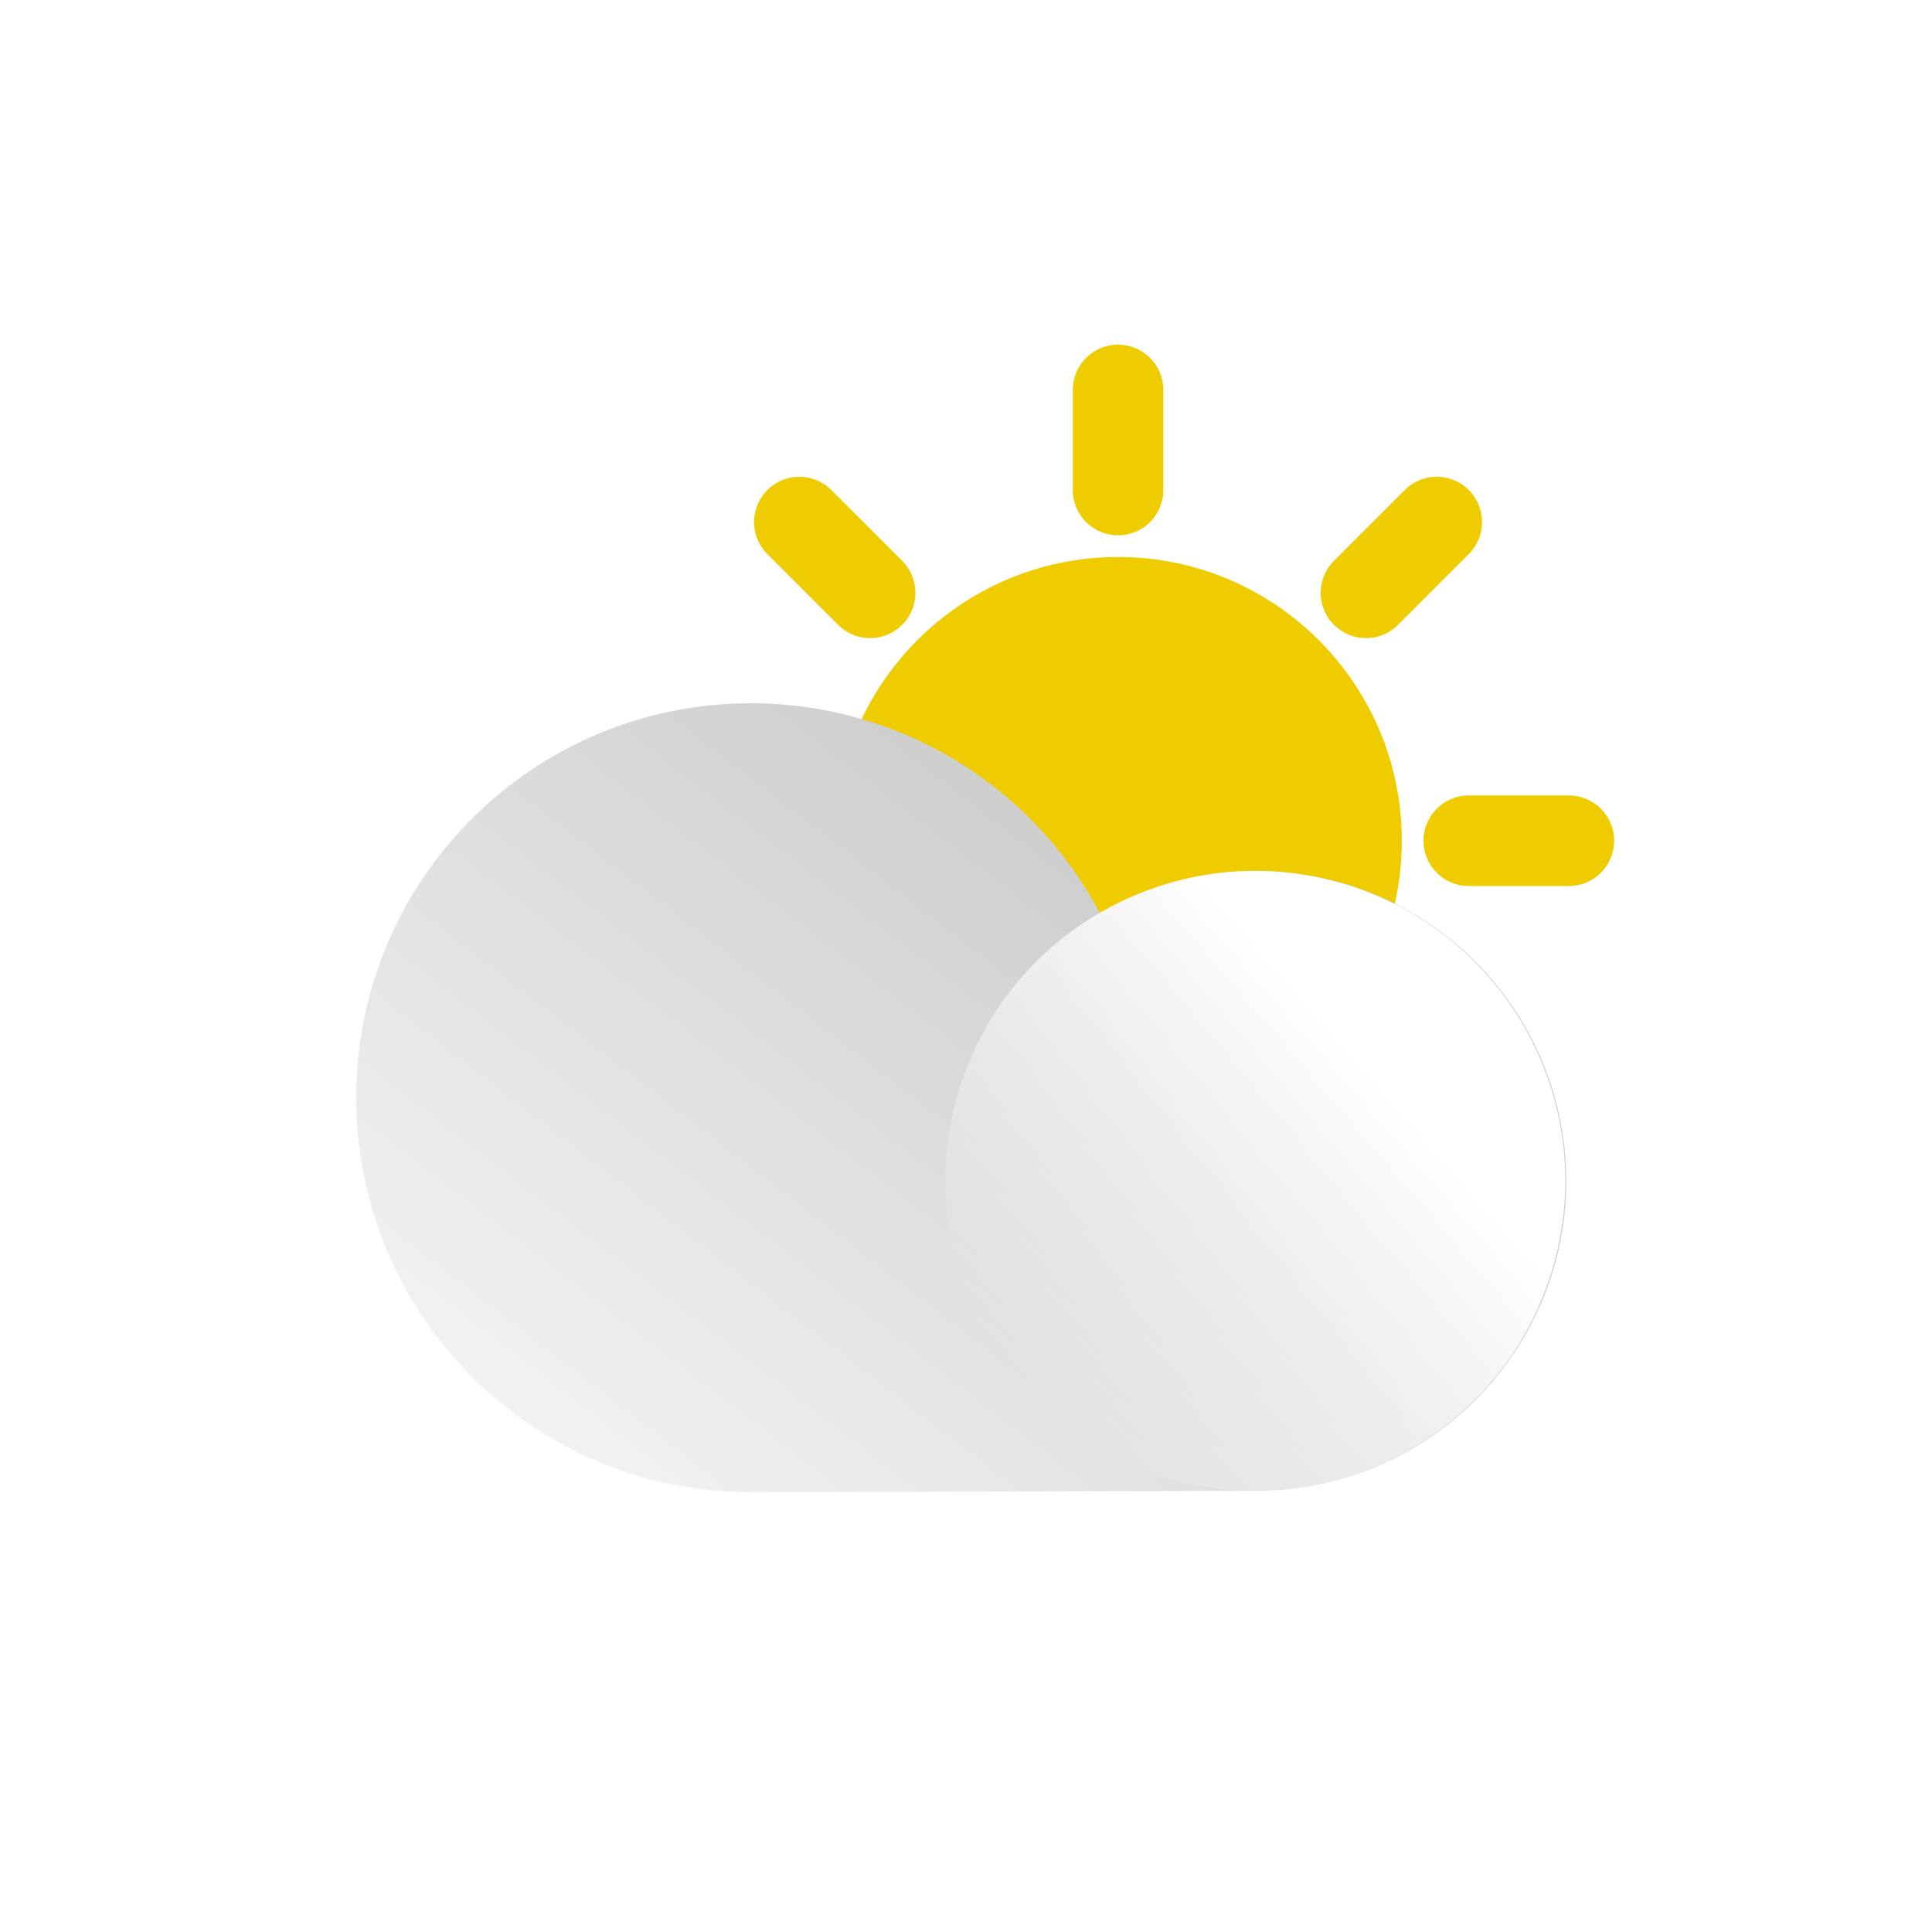
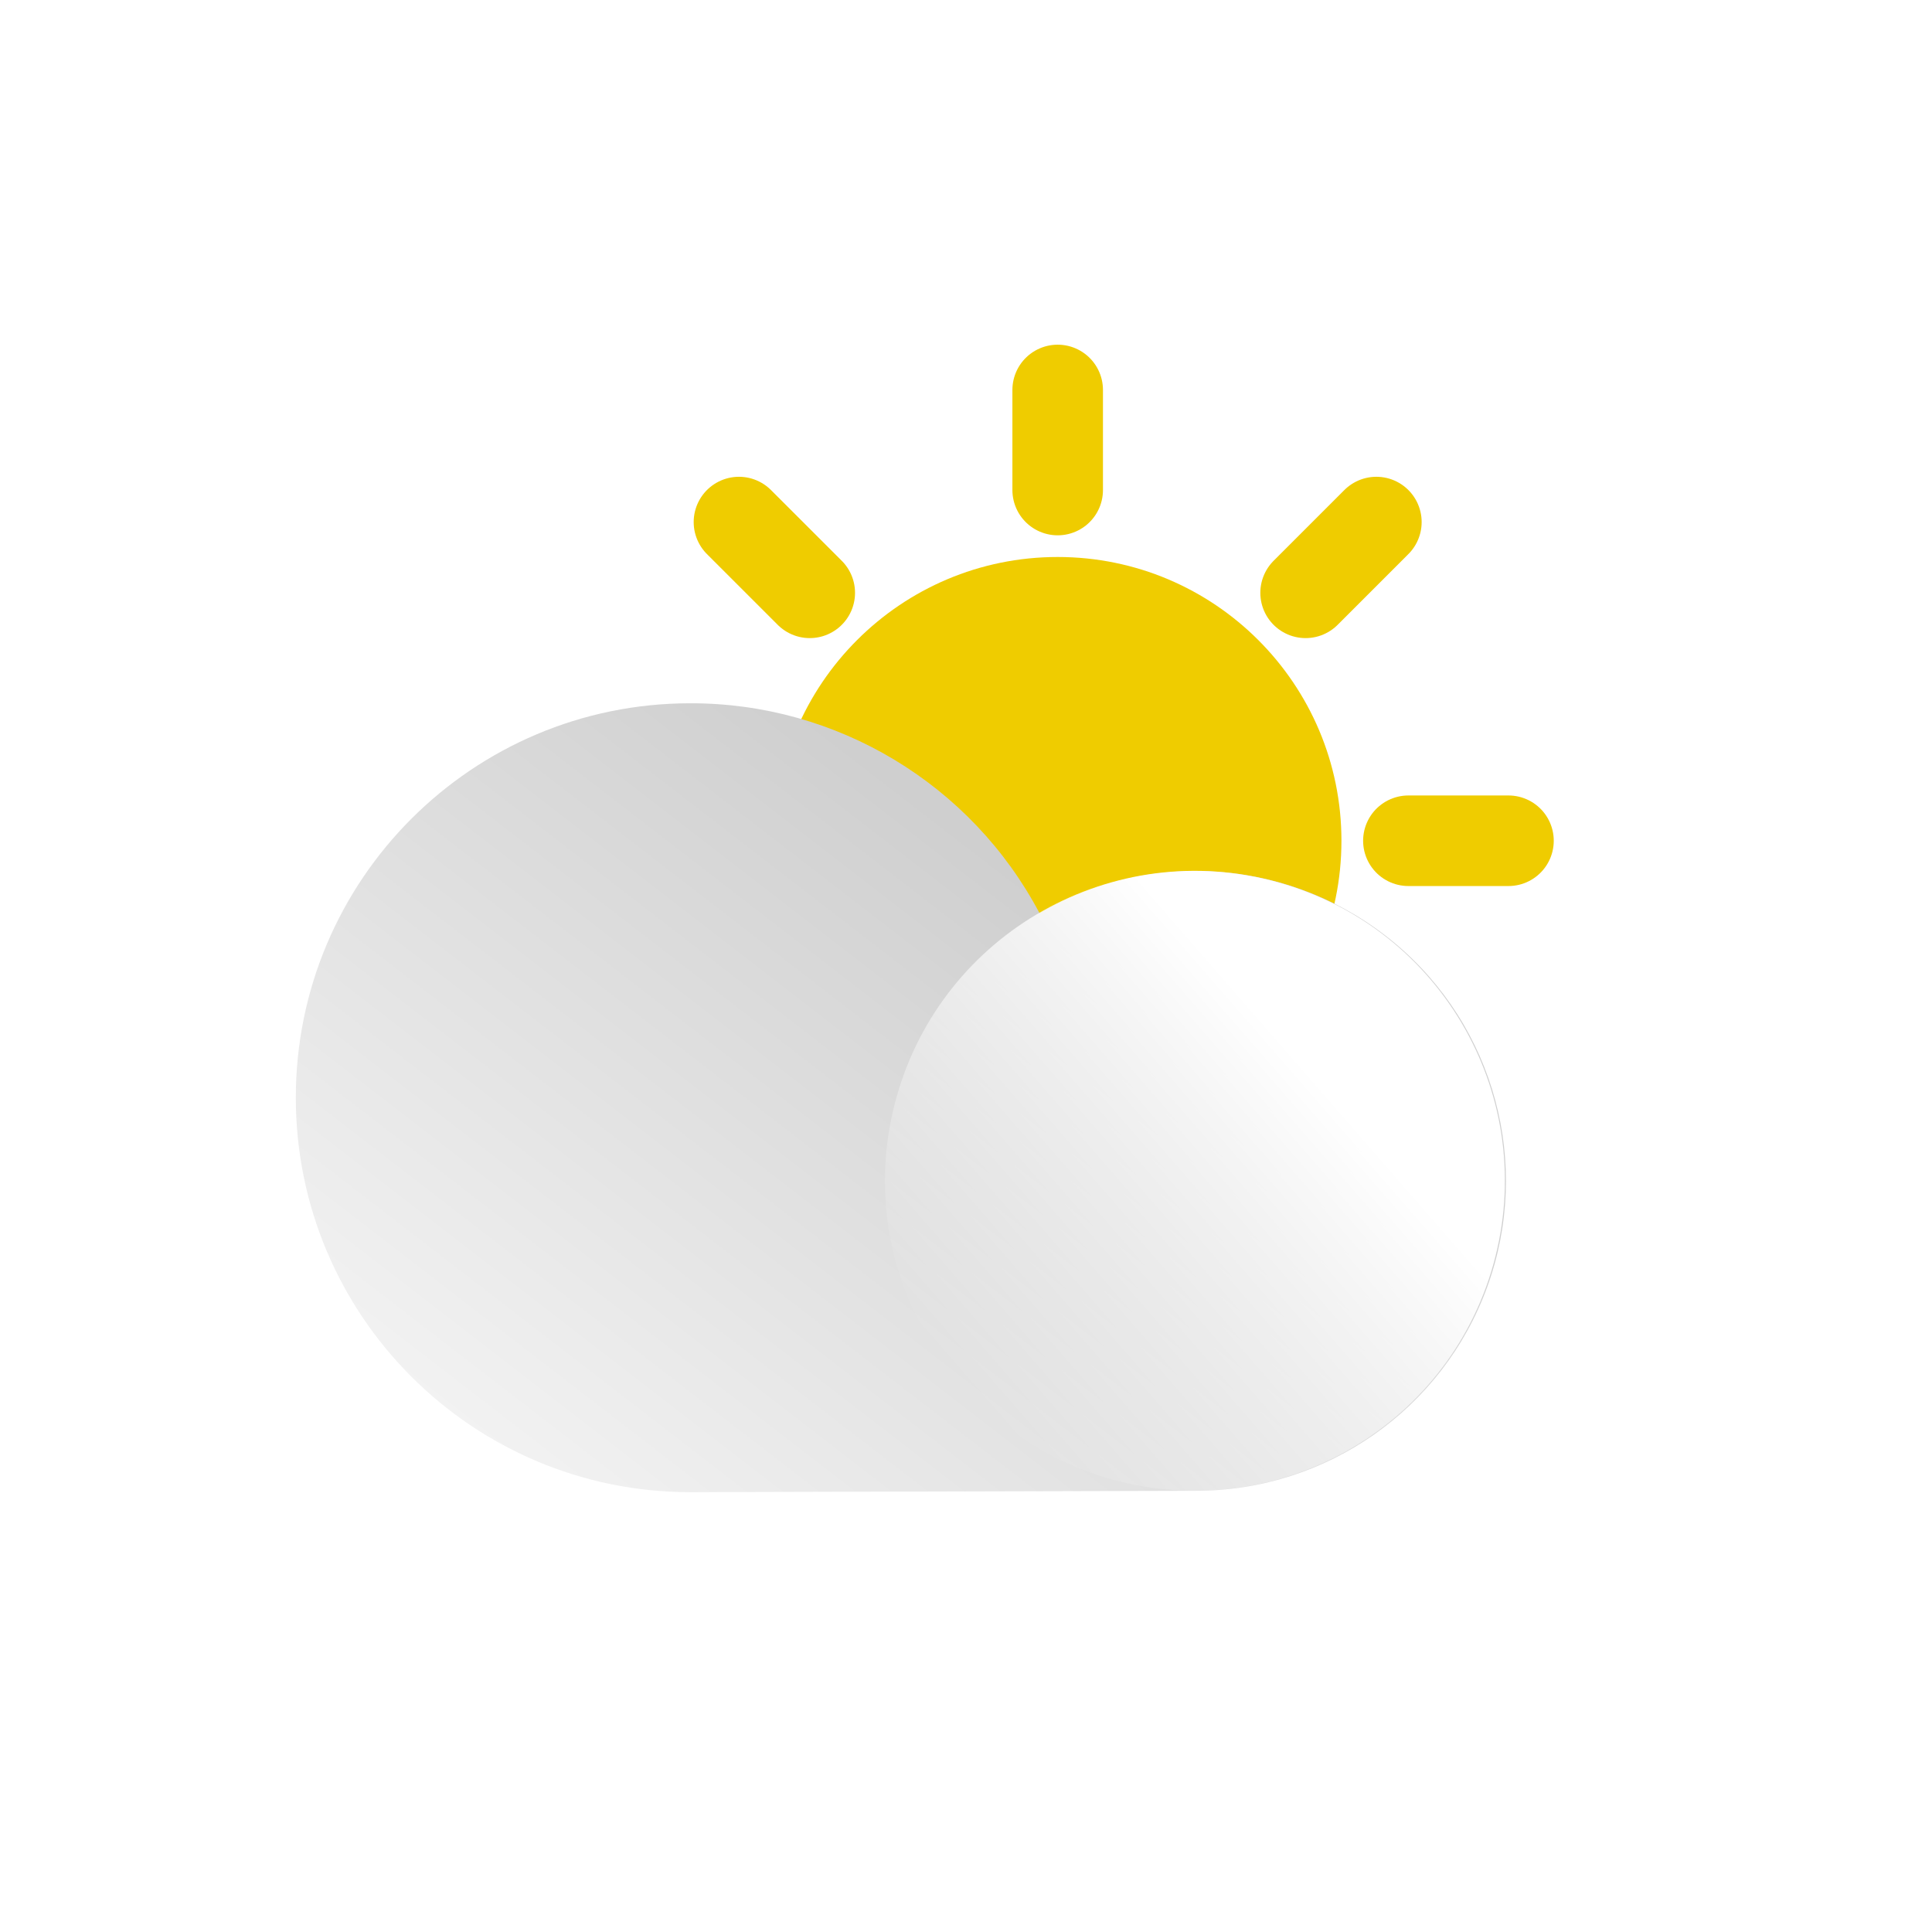
<svg xmlns="http://www.w3.org/2000/svg" data-name="Layer 1" id="Layer_1" viewBox="0 0 64 64" version="1.1">
  <defs id="defs14">
    <style id="style2">.cls-1{fill:#efcc00;}.cls-2{fill:none;stroke:#efcc00;stroke-linecap:round;stroke-miterlimit:10;stroke-width:3px;}.cls-3{fill:url(#linear-gradient);}.cls-4{fill:url(#linear-gradient-2);}</style>
-     <linearGradient gradientTransform="matrix(-0.7466476,0,0,0.7466476,56.44953,6.945175)" gradientUnits="userSpaceOnUse" id="linear-gradient" x1="46.72" x2="25.63" y1="58.39" y2="31.08">
+     <linearGradient gradientTransform="matrix(-0.7466476,0,0,0.7466476,54.44953,6.945175)" gradientUnits="userSpaceOnUse" id="linear-gradient" x1="46.72" x2="25.63" y1="58.39" y2="31.08">
      <stop offset="0" stop-color="#f2f2f2" id="stop4" />
      <stop offset="1" stop-color="#cfcfcf" id="stop6" />
    </linearGradient>
-     <linearGradient gradientTransform="matrix(0,-0.7466476,-0.7466476,0,20.66664,62.77533)" gradientUnits="userSpaceOnUse" id="linear-gradient-2" x1="12.25" x2="23.86" y1="56.93" y2="74.58">
+     <linearGradient gradientTransform="matrix(0,-0.7466476,-0.7466476,0,20.12847,60.8491)" gradientUnits="userSpaceOnUse" id="linear-gradient-2" x1="12.25" x2="23.86" y1="56.93" y2="74.58">
      <stop offset="0.02" stop-color="#fff" id="stop9" />
      <stop offset="1" stop-color="#fff" stop-opacity="0" id="stop11" />
    </linearGradient>
  </defs>
-   <circle class="cls-1" cx="37.037" cy="27.851" r="9.4" id="circle18" style="stroke-width:0.747" />
-   <line class="cls-2" x1="37.037" x2="37.037" y1="12.918" y2="16.233" id="line20" />
-   <line class="cls-2" x1="37.037" x2="37.037" y1="39.469" y2="42.784" id="line22" />
-   <line class="cls-2" x1="22.104" x2="25.426" y1="27.851" y2="27.851" id="line24" />
-   <line class="cls-2" x1="48.655" x2="51.97" y1="27.851" y2="27.851" id="line26" />
-   <line class="cls-2" x1="26.479" x2="28.824" y1="17.294" y2="19.638" id="line28" />
-   <line class="cls-2" x1="45.25" x2="47.594" y1="36.064" y2="38.409" id="line30" />
-   <line class="cls-2" x1="26.479" x2="28.824" y1="38.409" y2="36.064" id="line32" />
-   <line class="cls-2" x1="45.25" x2="47.594" y1="19.638" y2="17.294" id="line34" />
-   <path class="cls-3" d="m 24.866,23.297 a 13.059,13.059 0 0 1 11.573,6.959 10.266,10.266 0 1 1 5.167,19.129 l -16.74,0.045 a 13.066,13.066 0 0 1 0,-26.133 z" id="path36" style="fill:url(#linear-gradient);stroke-width:0.747" />
-   <circle class="cls-4" cx="-26.484" cy="50.575" r="10.266" transform="rotate(-74.39)" id="circle38" style="fill:url(#linear-gradient-2);stroke-width:0.747" />
+   <circle class="cls-1" cx="35.037" cy="27.851" r="9.4" id="circle18" style="stroke-width:0.747" />
+   <line class="cls-2" x1="35.037" x2="35.037" y1="12.918" y2="16.233" id="line20" />
+   <line class="cls-2" x1="35.037" x2="35.037" y1="39.469" y2="42.784" id="line22" />
+   <line class="cls-2" x1="20.104" x2="23.426" y1="27.851" y2="27.851" id="line24" />
+   <line class="cls-2" x1="46.655" x2="49.97" y1="27.851" y2="27.851" id="line26" />
+   <line class="cls-2" x1="24.479" x2="26.824" y1="17.294" y2="19.638" id="line28" />
+   <line class="cls-2" x1="43.25" x2="45.594" y1="36.064" y2="38.409" id="line30" />
+   <line class="cls-2" x1="24.479" x2="26.824" y1="38.409" y2="36.064" id="line32" />
+   <line class="cls-2" x1="43.25" x2="45.594" y1="19.638" y2="17.294" id="line34" />
+   <path class="cls-3" d="m 22.866,23.297 a 13.059,13.059 0 0 1 11.573,6.959 10.266,10.266 0 1 1 5.167,19.129 l -16.74,0.045 a 13.066,13.066 0 0 1 0,-26.133 z" id="path36" style="fill:url(#linear-gradient);stroke-width:0.747" />
+   <circle class="cls-4" cx="-27.022" cy="48.649" r="10.266" transform="rotate(-74.39)" id="circle38" style="fill:url(#linear-gradient-2);stroke-width:0.747" />
</svg>
